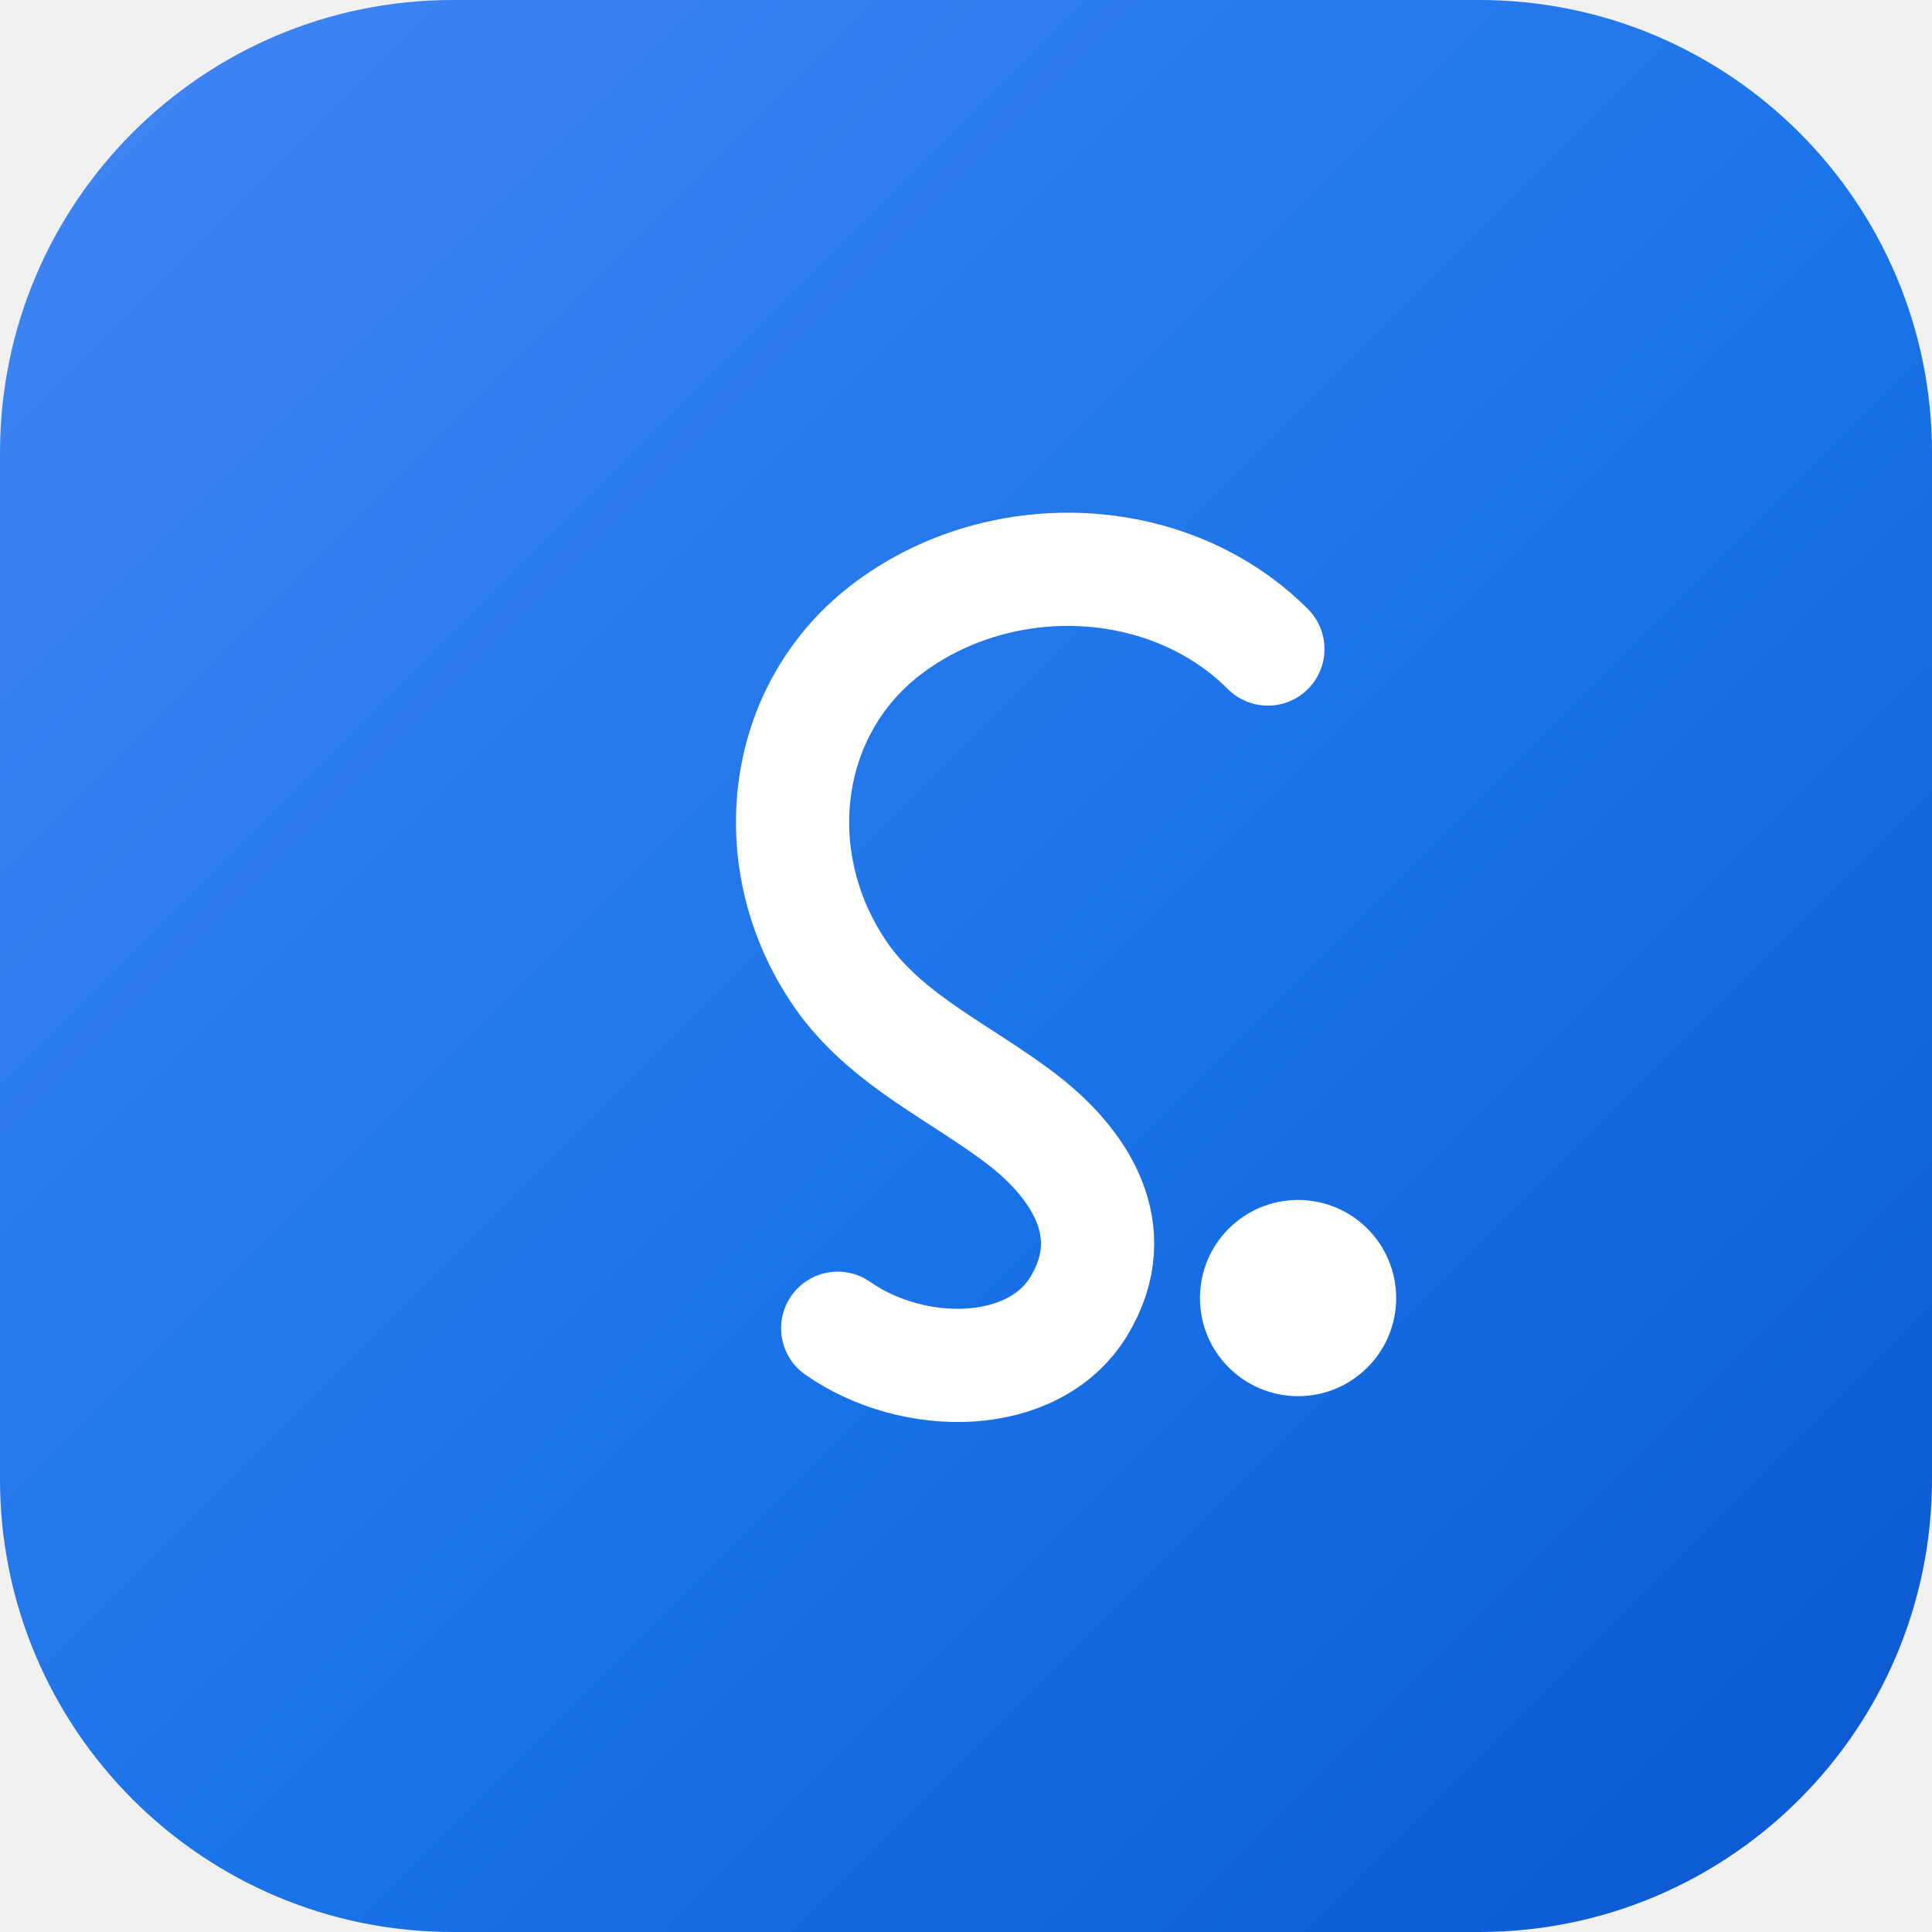
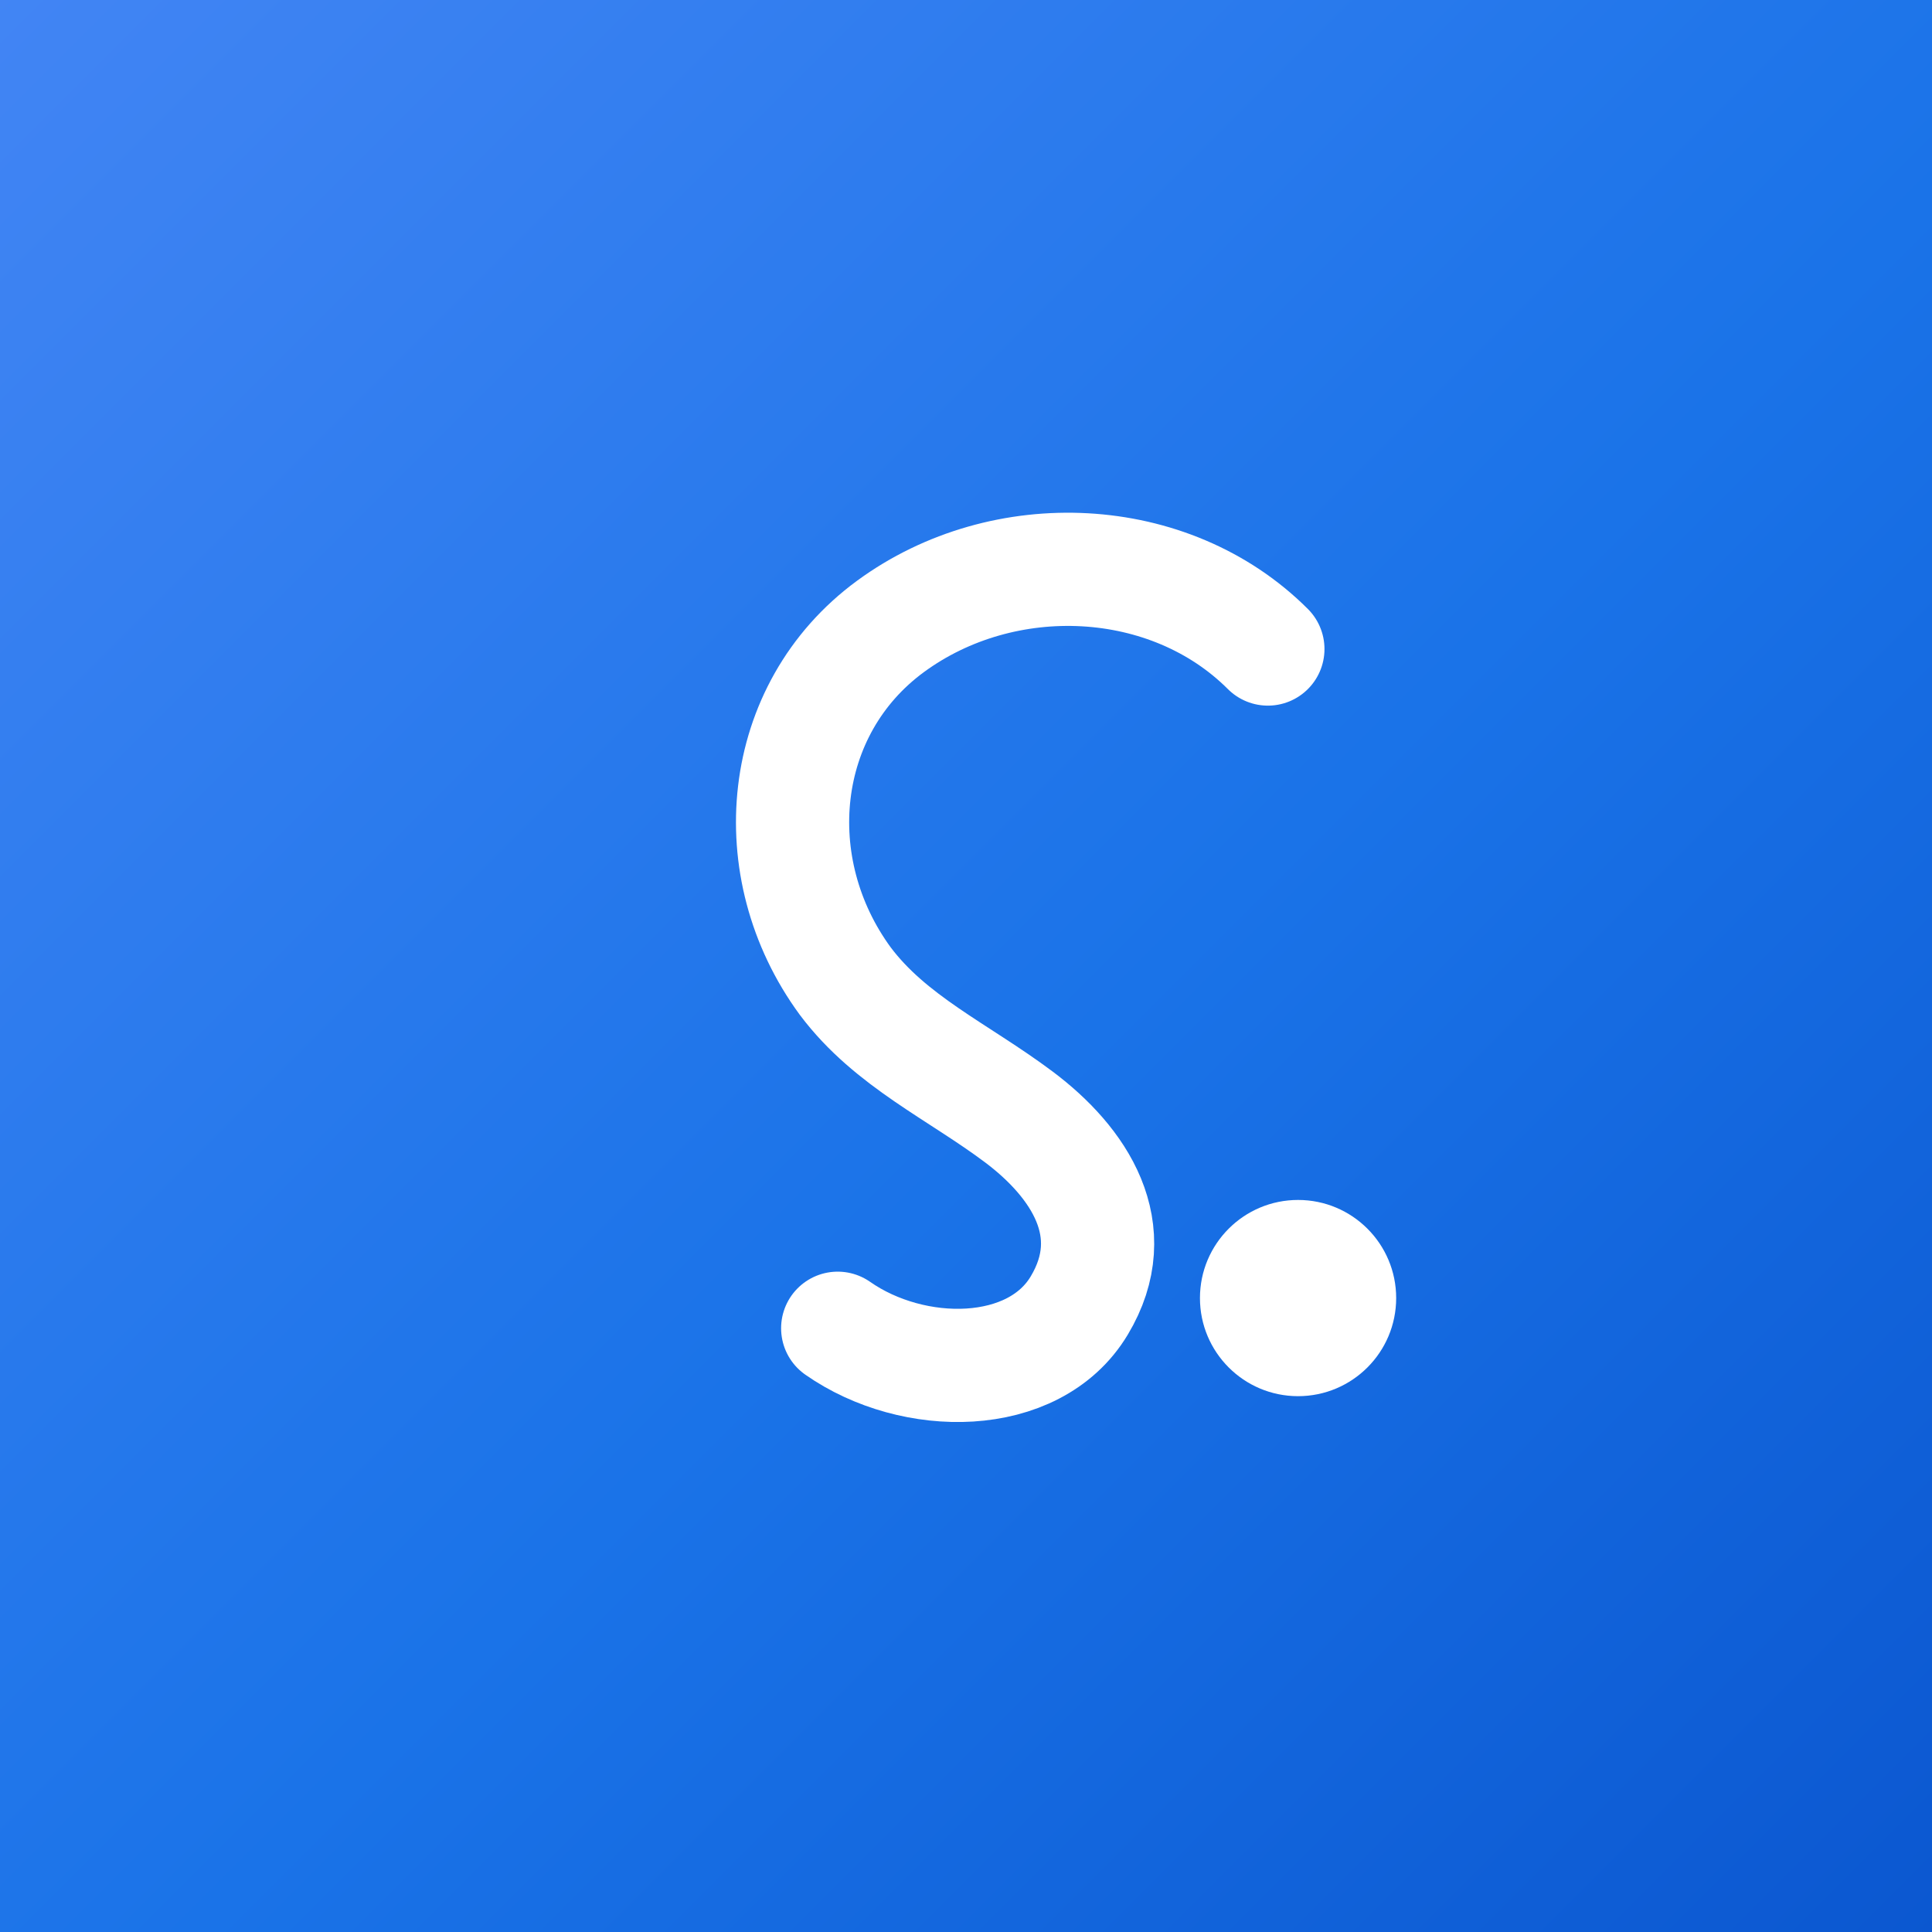
<svg xmlns="http://www.w3.org/2000/svg" width="256" height="256" viewBox="0 0 256 256">
  <defs>
    <linearGradient id="g" x1="0" y1="0" x2="1" y2="1">
      <stop offset="0%" stop-color="#4285f4" />
      <stop offset="55%" stop-color="#1a73e8" />
      <stop offset="100%" stop-color="#0b57d0" />
    </linearGradient>
  </defs>
-   <rect width="256" height="256" rx="60" fill="url(#g)" />
+   <rect width="256" height="256" fill="url(#g)" />
  <path d="M168 86c-13-13-35-14-50-3-15 11-17 32-6 47 6 8 15 12 23 18 8 6 14 15 8 25-6 10-22 10-32 3" fill="none" stroke="#ffffff" stroke-width="15" stroke-linecap="round" />
  <circle cx="172" cy="172" r="13" fill="#ffffff" />
</svg>
